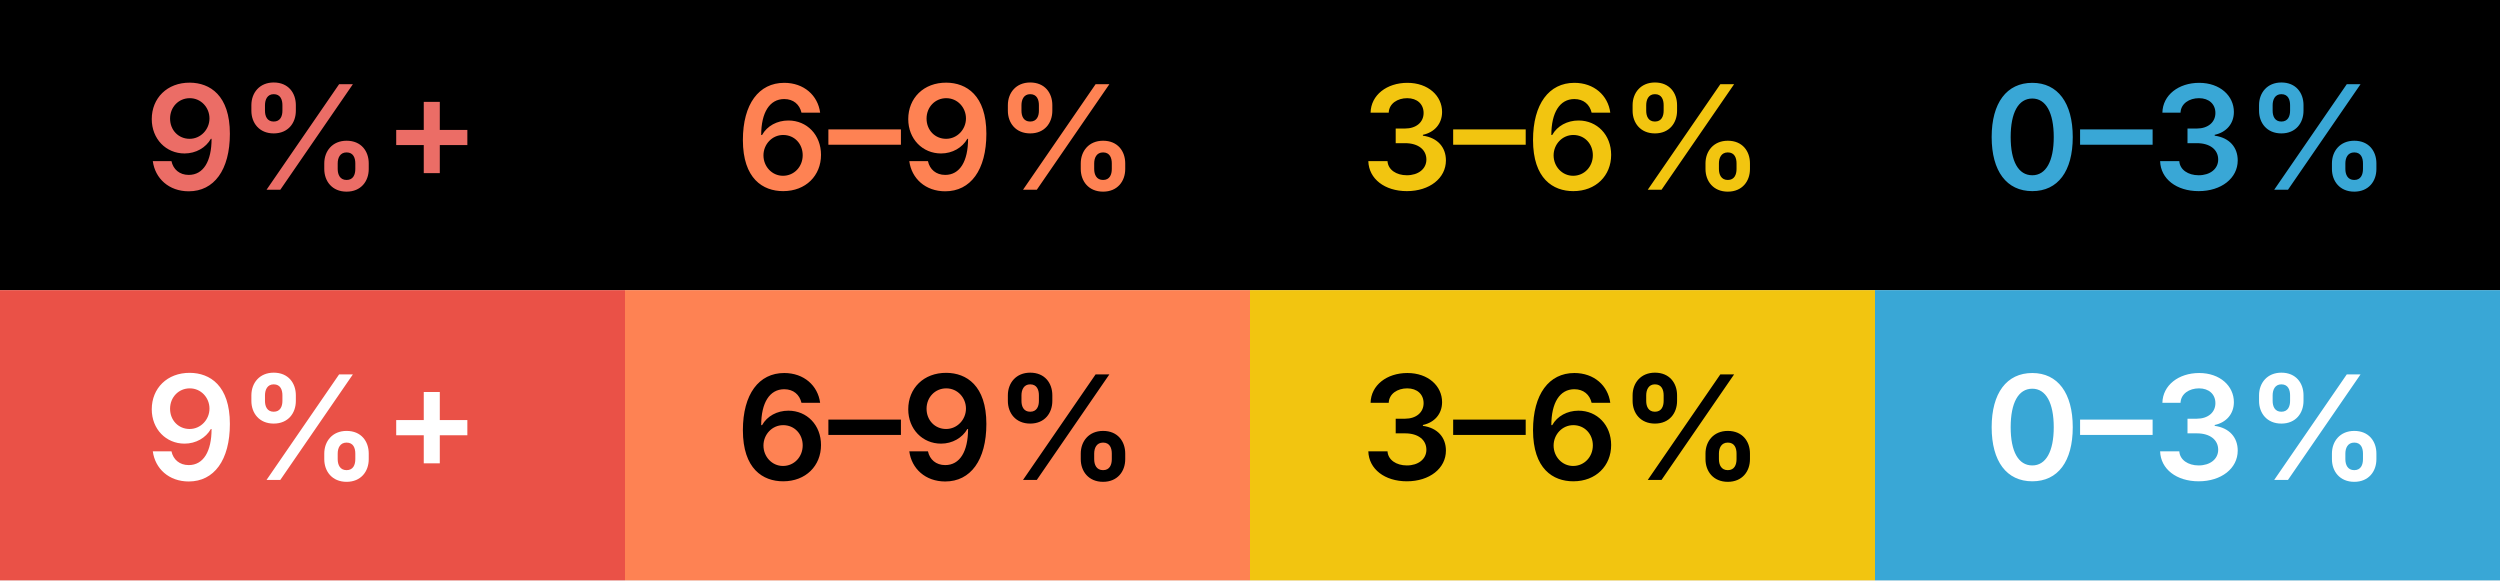
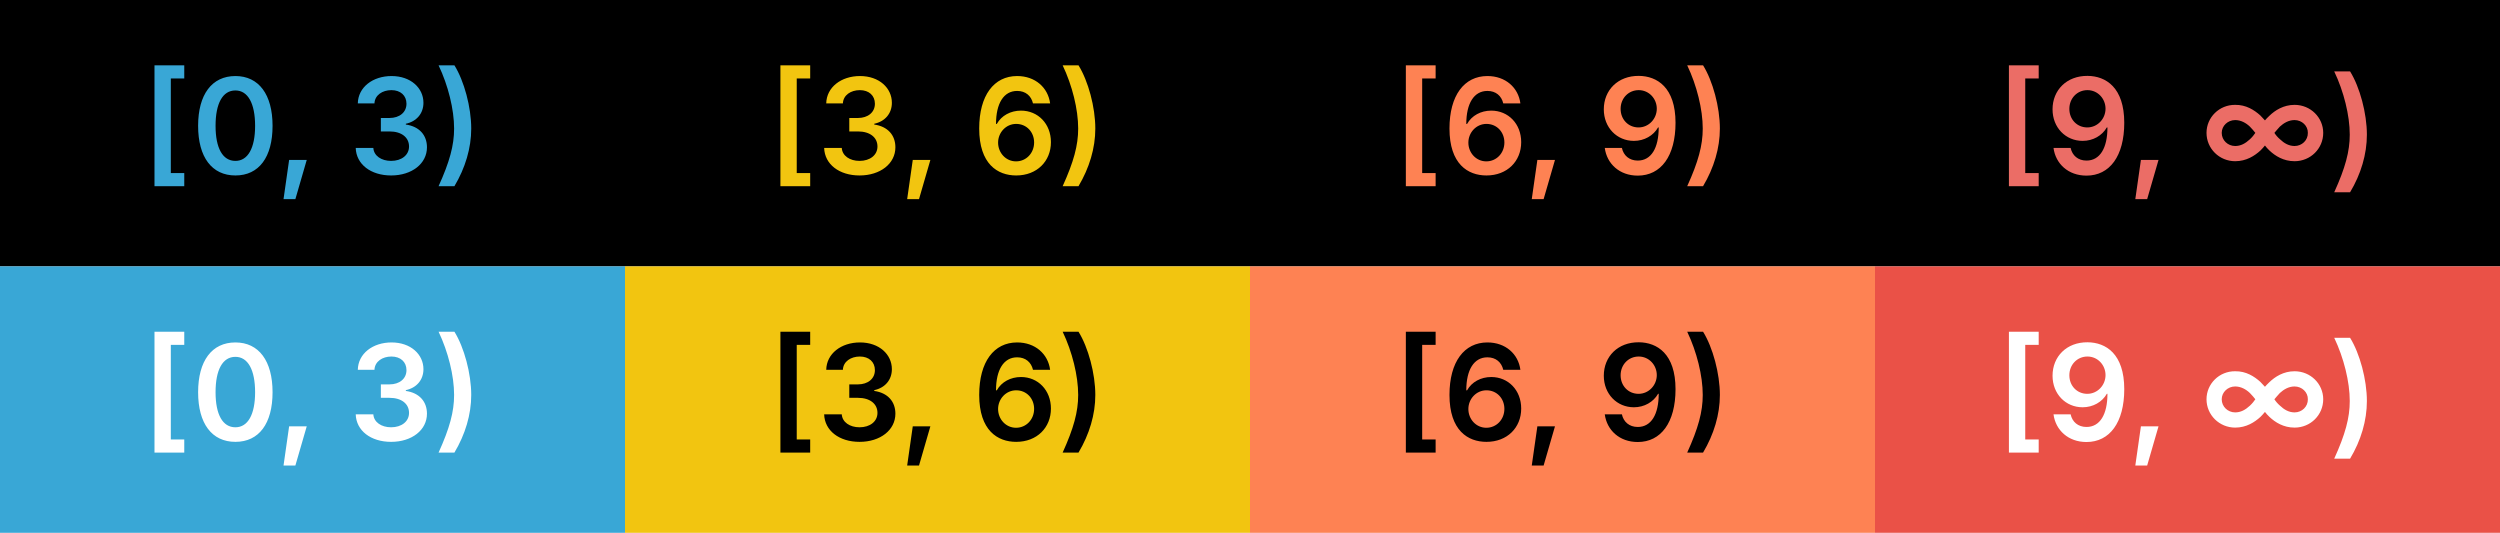
- <svg xmlns="http://www.w3.org/2000/svg" width="224" height="52" viewBox="0 0 224 52">
-   <rect x="0" y="0" width="56" height="26" fill="#000000" />
-   <text x="28.0" y="17.0" font-family="-apple-system, system-ui, sans-serif" font-size="13" font-weight="600" fill="#EB6D66" text-anchor="middle">9%+</text>
-   <rect x="56" y="0" width="56" height="26" fill="#000000" />
-   <text x="84.0" y="17.0" font-family="-apple-system, system-ui, sans-serif" font-size="13" font-weight="600" fill="#FE8253" text-anchor="middle">6–9%</text>
-   <rect x="112" y="0" width="56" height="26" fill="#000000" />
-   <text x="140.0" y="17.0" font-family="-apple-system, system-ui, sans-serif" font-size="13" font-weight="600" fill="#F2C510" text-anchor="middle">3–6%</text>
-   <rect x="168" y="0" width="56" height="26" fill="#000000" />
-   <text x="196.0" y="17.0" font-family="-apple-system, system-ui, sans-serif" font-size="13" font-weight="600" fill="#39A7D6" text-anchor="middle">0–3%</text>
-   <rect x="0" y="26" width="56" height="26" fill="#EA5147" />
-   <text x="28.0" y="43.0" font-family="-apple-system, system-ui, sans-serif" font-size="13" font-weight="600" fill="#FFFFFF" text-anchor="middle">9%+</text>
-   <rect x="56" y="26" width="56" height="26" fill="#FE8253" />
-   <text x="84.0" y="43.0" font-family="-apple-system, system-ui, sans-serif" font-size="13" font-weight="600" fill="#000000" text-anchor="middle">6–9%</text>
-   <rect x="112" y="26" width="56" height="26" fill="#F2C510" />
-   <text x="140.0" y="43.0" font-family="-apple-system, system-ui, sans-serif" font-size="13" font-weight="600" fill="#000000" text-anchor="middle">3–6%</text>
-   <rect x="168" y="26" width="56" height="26" fill="#39A7D6" />
-   <text x="196.0" y="43.0" font-family="-apple-system, system-ui, sans-serif" font-size="13" font-weight="600" fill="#FFFFFF" text-anchor="middle">0–3%</text>
+ <svg xmlns="http://www.w3.org/2000/svg" width="244" height="52" viewBox="0 0 244 52">
+   <rect x="0" y="0" width="61" height="26" fill="#000000" />
+   <text x="30.5" y="17.0" font-family="-apple-system, system-ui, sans-serif" font-size="13" font-weight="600" fill="#39A7D6" text-anchor="middle">[0, 3)</text>
+   <rect x="61" y="0" width="61" height="26" fill="#000000" />
+   <text x="91.5" y="17.0" font-family="-apple-system, system-ui, sans-serif" font-size="13" font-weight="600" fill="#F2C510" text-anchor="middle">[3, 6)</text>
+   <rect x="122" y="0" width="61" height="26" fill="#000000" />
+   <text x="152.5" y="17.0" font-family="-apple-system, system-ui, sans-serif" font-size="13" font-weight="600" fill="#FE8253" text-anchor="middle">[6, 9)</text>
+   <rect x="183" y="0" width="61" height="26" fill="#000000" />
+   <text x="213.5" y="17.0" font-family="-apple-system, system-ui, sans-serif" font-size="13" font-weight="600" fill="#EB6D66" text-anchor="middle">[9, ∞)</text>
+   <rect x="0" y="26" width="61" height="26" fill="#39A7D6" />
+   <text x="30.5" y="43.0" font-family="-apple-system, system-ui, sans-serif" font-size="13" font-weight="600" fill="#FFFFFF" text-anchor="middle">[0, 3)</text>
+   <rect x="61" y="26" width="61" height="26" fill="#F2C510" />
+   <text x="91.5" y="43.0" font-family="-apple-system, system-ui, sans-serif" font-size="13" font-weight="600" fill="#000000" text-anchor="middle">[3, 6)</text>
+   <rect x="122" y="26" width="61" height="26" fill="#FE8253" />
+   <text x="152.5" y="43.0" font-family="-apple-system, system-ui, sans-serif" font-size="13" font-weight="600" fill="#000000" text-anchor="middle">[6, 9)</text>
+   <rect x="183" y="26" width="61" height="26" fill="#EA5147" />
+   <text x="213.5" y="43.0" font-family="-apple-system, system-ui, sans-serif" font-size="13" font-weight="600" fill="#FFFFFF" text-anchor="middle">[9, ∞)</text>
</svg>
